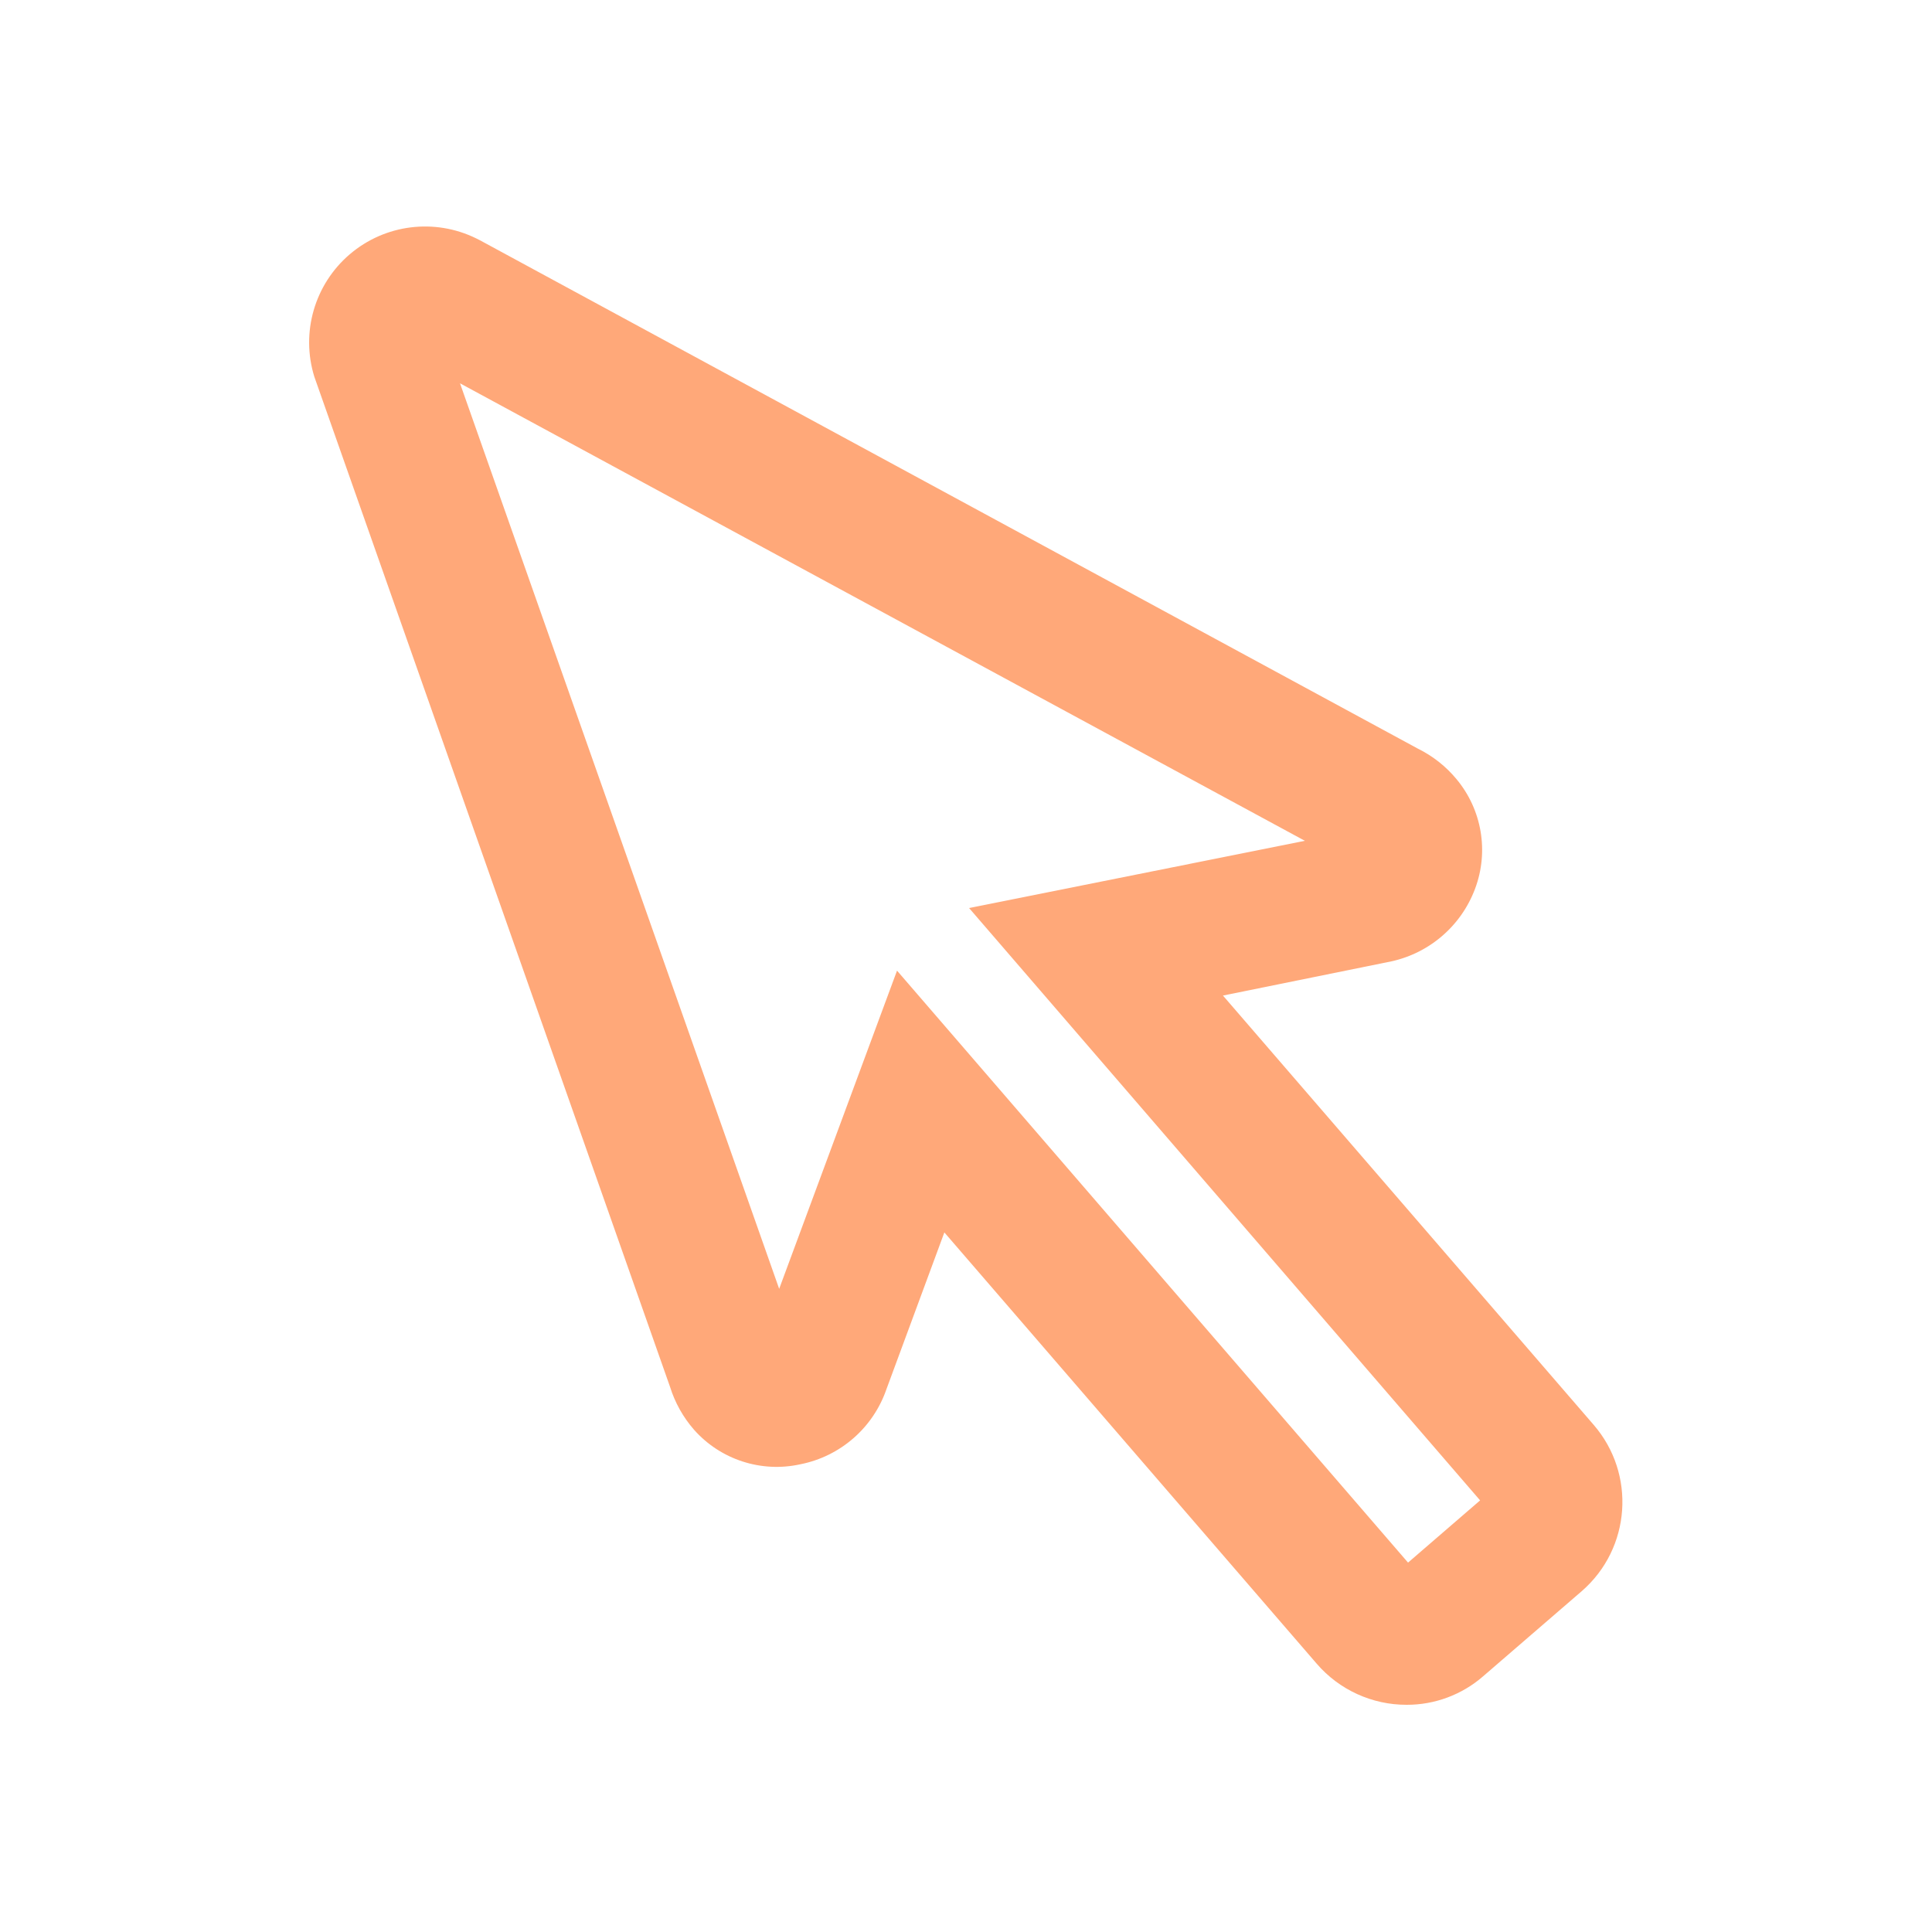
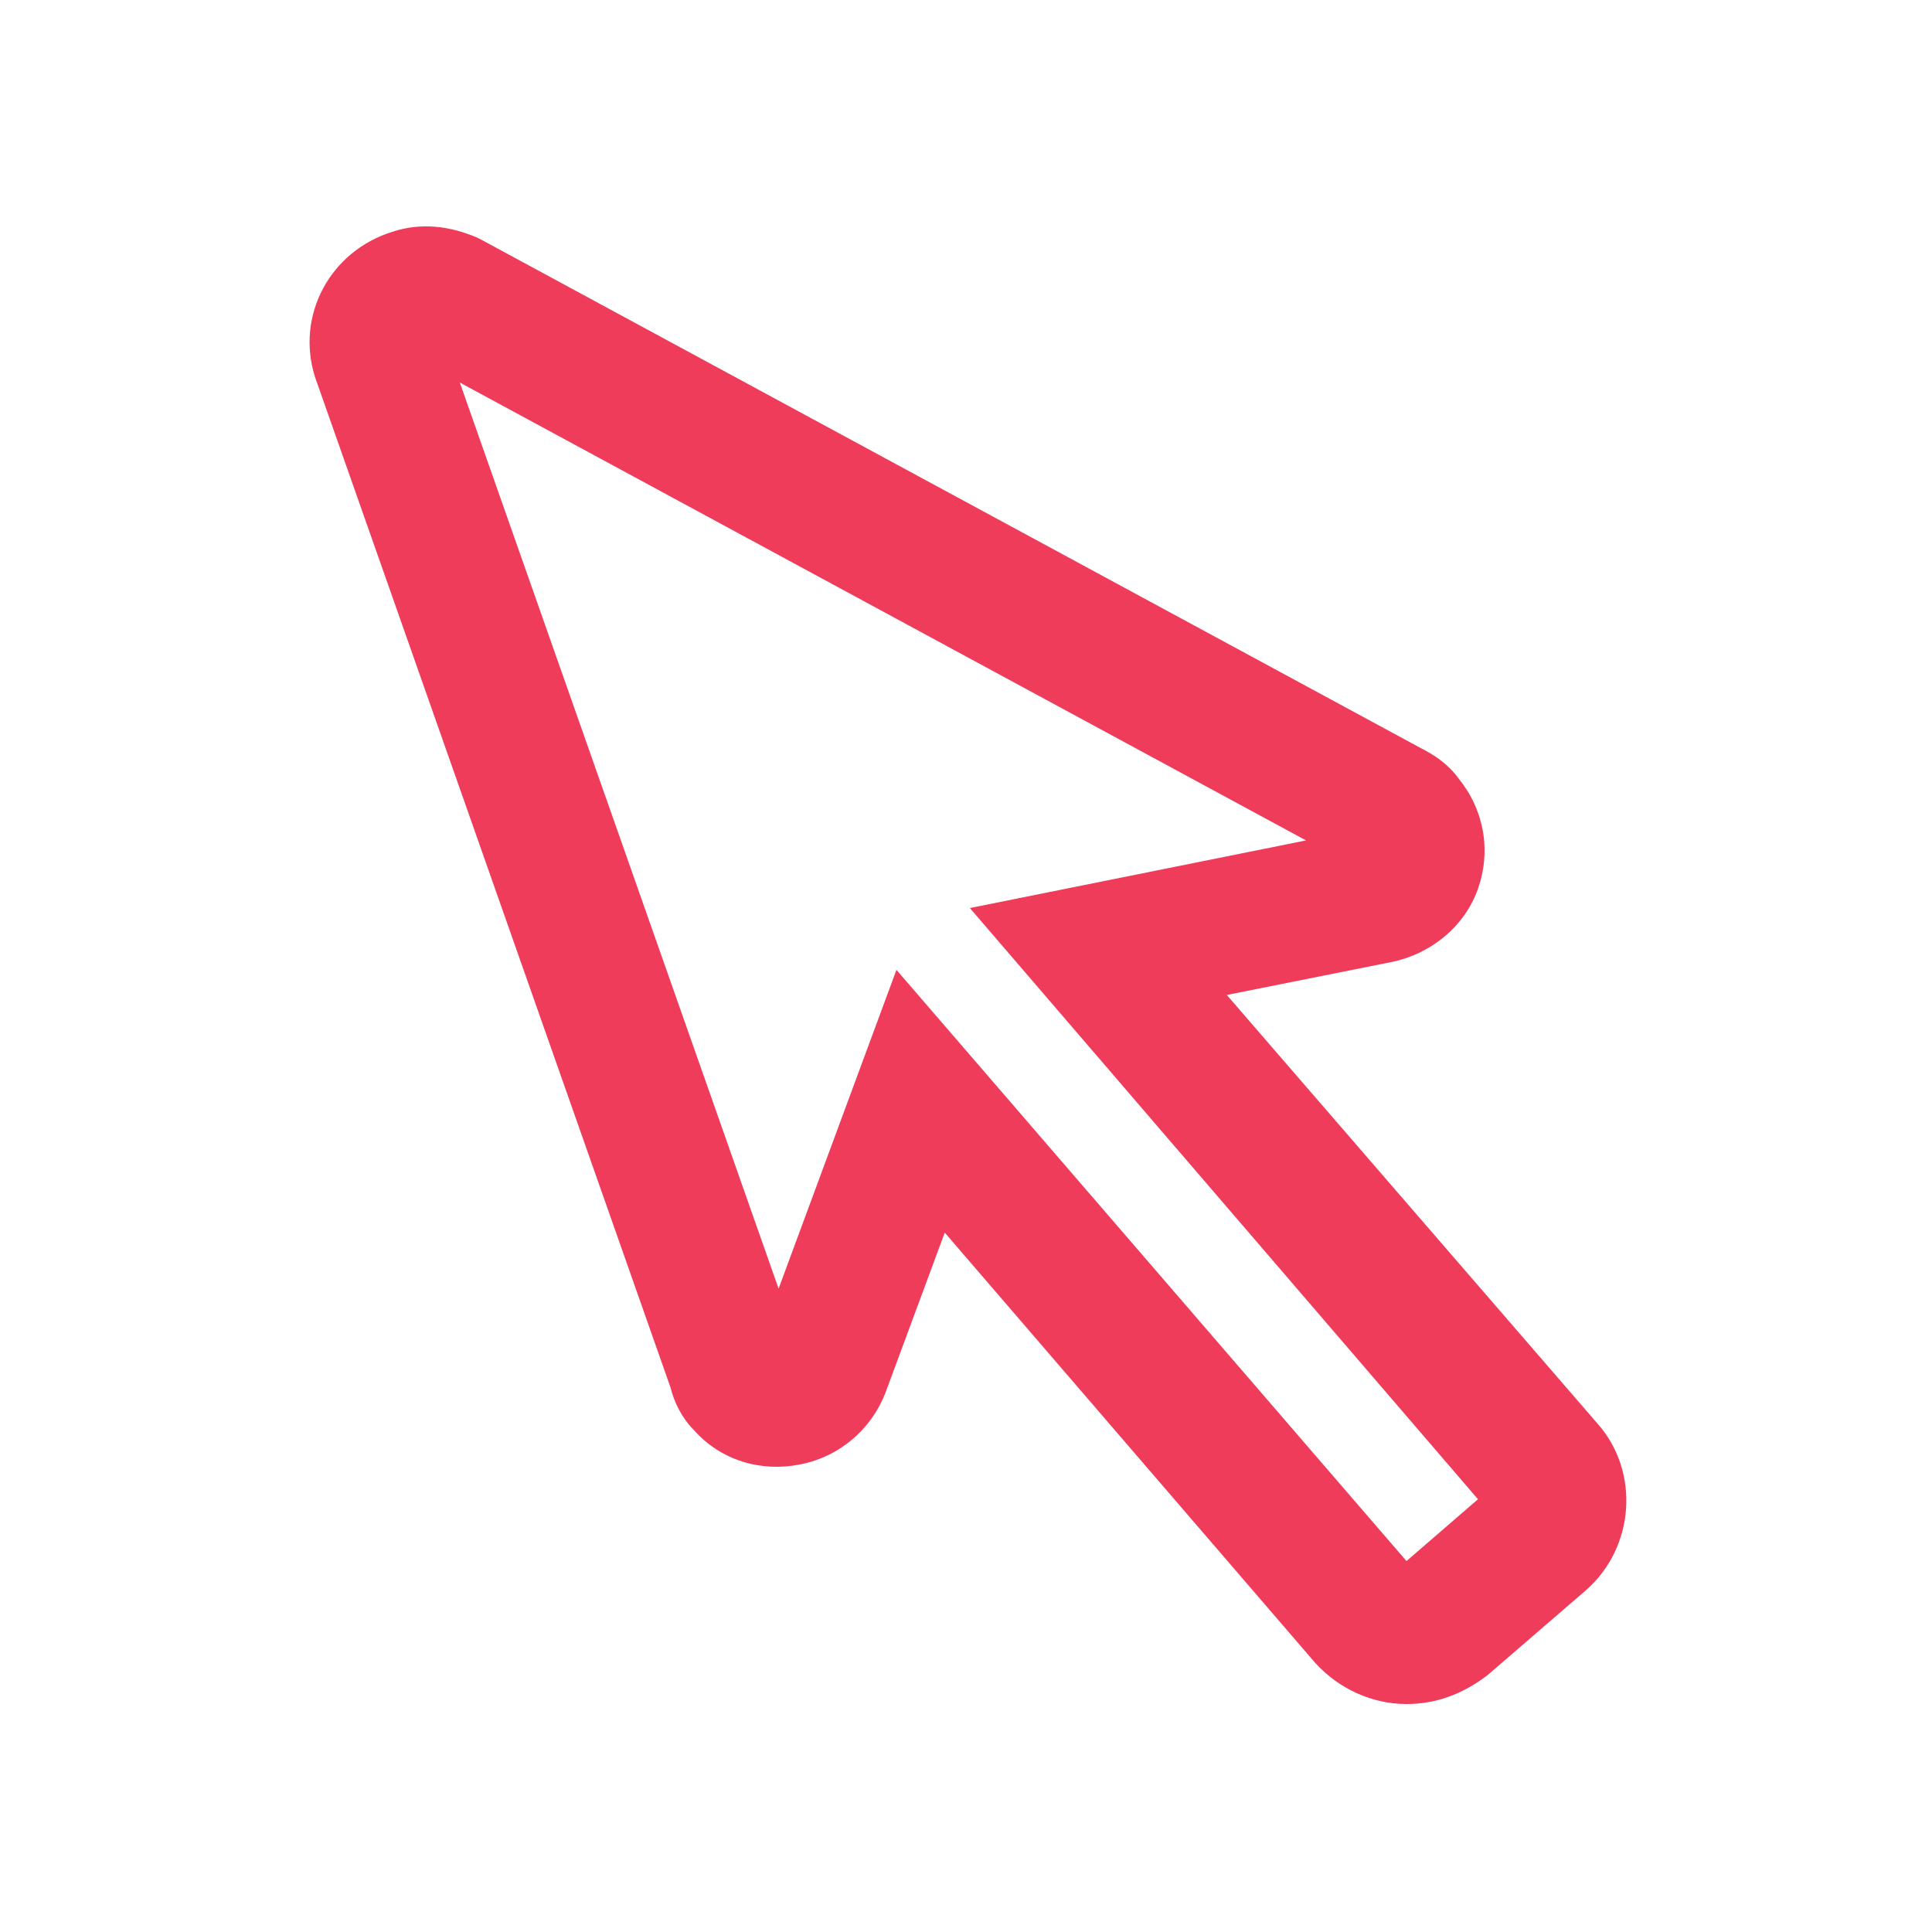
- <svg xmlns="http://www.w3.org/2000/svg" id="Layer_1" data-name="Layer 1" viewBox="0 0 100 100">
-   <defs>
-     <style>.cls-1{fill:none;}.cls-2{fill:#ffa879;}</style>
-   </defs>
-   <path class="cls-1" d="M71.79,41.86,23.16,15.51a2.54,2.54,0,0,0-3.53,3L38,70.65a2.57,2.57,0,0,0,.55,1,2.39,2.39,0,0,0,4-.91L47.66,57,70.8,83.82a2.6,2.6,0,0,0,3.67.31l5.12-4.43A2.6,2.6,0,0,0,79.83,76L56.73,49.28l14.45-2.9a2.39,2.39,0,0,0,1.52-3.82A2.67,2.67,0,0,0,71.79,41.86Z" />
-   <path class="cls-2" d="M72.81,88.24a6.13,6.13,0,0,1-4.66-2.13L48.88,63.79l-3,8.12a5.93,5.93,0,0,1-4.45,3.88A5.71,5.71,0,0,1,35.92,74a6.16,6.16,0,0,1-1.24-2.22L16.27,19.5a6,6,0,0,1,8.38-7.16l.18.09L73.39,38.75a6.08,6.08,0,0,1,2,1.58A5.72,5.72,0,0,1,76.35,46a6,6,0,0,1-4.53,3.8L63.3,51.53,82.48,73.74a6.11,6.11,0,0,1-.6,8.61l-5.12,4.42A6,6,0,0,1,72.81,88.24Zm-26.38-38L72.88,80.88l3.73-3.22L50.16,47l17.38-3.48L23.81,19.84,40.33,66.71Z" />
+ <svg xmlns="http://www.w3.org/2000/svg" version="1.1" id="Layer_1" x="0px" y="0px" viewBox="0 0 100 100" style="enable-background:new 0 0 100 100;" xml:space="preserve">
+   <style type="text/css">
+ 	.st0{fill:none;}
+ 	.st1{fill:#EF3C5A;}
+ </style>
+   <path class="st0" d="M71.8,41.9L23.2,15.5c-1.3-0.6-2.8-0.1-3.4,1.2c-0.3,0.6-0.3,1.2-0.1,1.8L38,70.6c0.1,0.4,0.3,0.7,0.5,1  c0.9,1,2.4,1,3.4,0.1c0.3-0.3,0.5-0.6,0.6-1L47.7,57l23.1,26.8c0.9,1.1,2.6,1.2,3.7,0.3c0,0,0,0,0,0l5.1-4.4  c1.1-0.9,1.2-2.6,0.3-3.7c0,0,0,0,0,0L56.7,49.3l14.5-2.9c1.3-0.2,2.2-1.4,2-2.7c-0.1-0.4-0.2-0.8-0.5-1.1  C72.5,42.3,72.1,42,71.8,41.9z" />
+   <path class="st1" d="M72.8,88.2c-1.8,0-3.5-0.8-4.7-2.1L48.9,63.8l-3,8.1c-0.7,2-2.4,3.5-4.5,3.9c-2,0.4-4.1-0.2-5.5-1.8  c-0.6-0.6-1-1.4-1.2-2.2L16.3,19.5c-1-3.2,0.8-6.5,4-7.5c1.5-0.5,3-0.3,4.4,0.3l0.2,0.1l48.6,26.3c0.8,0.4,1.5,0.9,2,1.6  c1.3,1.6,1.7,3.7,1,5.7c-0.7,2-2.5,3.4-4.5,3.8l-8.5,1.7l19.2,22.2c2.2,2.5,1.9,6.4-0.6,8.6l-5.1,4.4C75.7,87.7,74.3,88.2,72.8,88.2  z M46.4,50.2l26.4,30.6l3.7-3.2L50.2,47l17.4-3.5L23.8,19.8l16.5,46.9L46.4,50.2z" />
</svg>
